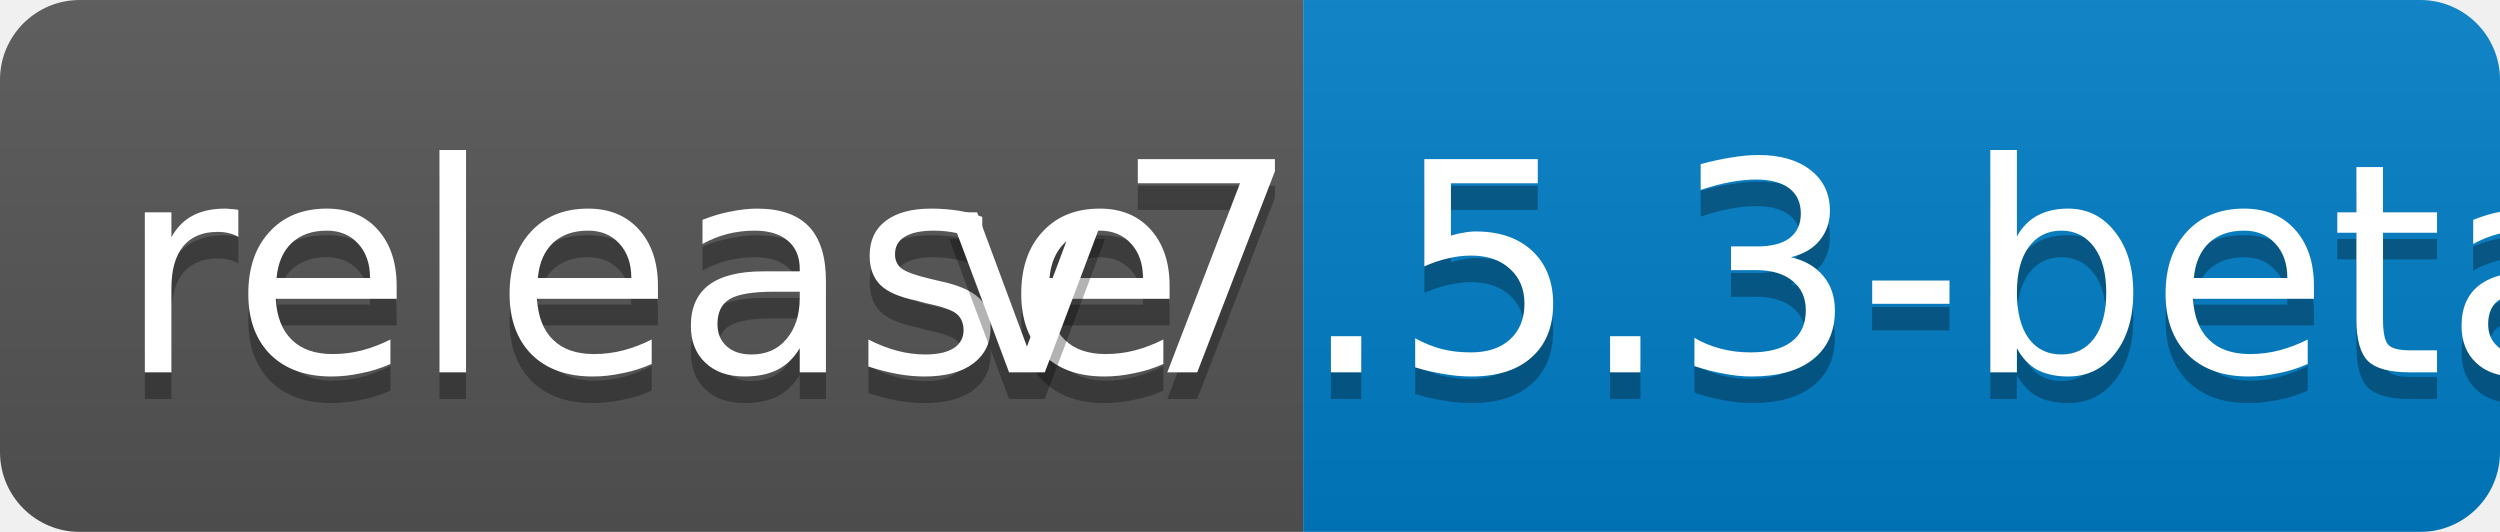
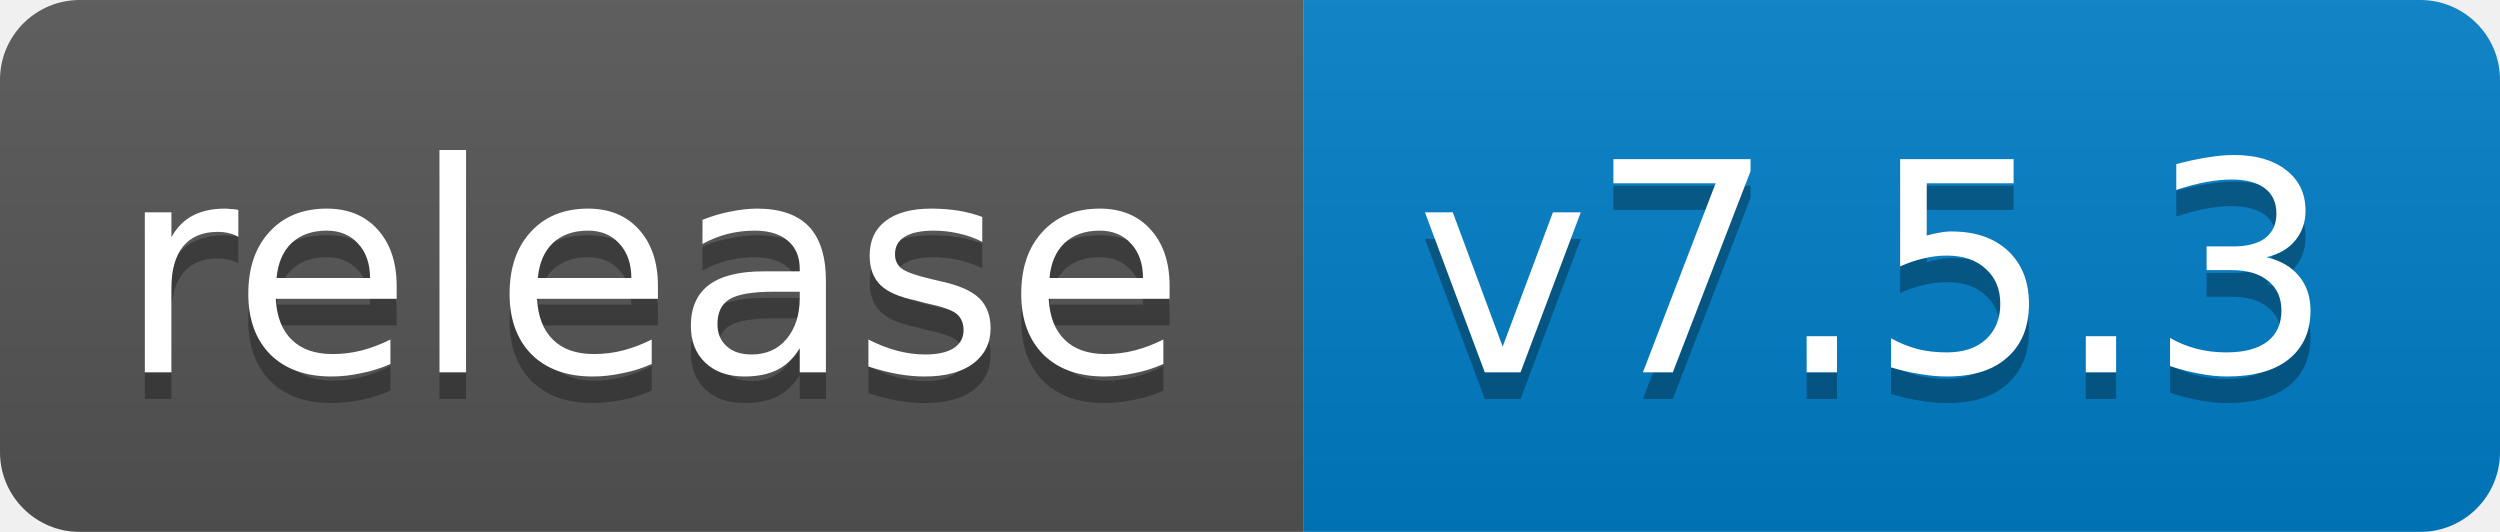
<svg xmlns="http://www.w3.org/2000/svg" width="94" height="20">
  <linearGradient id="b" x2="0" y2="100%">
    <stop offset="0" stop-color="#bbb" stop-opacity=".1" />
    <stop offset="1" stop-opacity=".1" />
  </linearGradient>
  <mask id="a">
    <rect width="94" height="20" rx="3" fill="#fff" />
  </mask>
  <g mask="url(#a)">
    <path fill="#555" d="M0 0h49v20H0z" />
    <path fill="#007ec6" d="M49 0h45v20H49z" />
    <path fill="url(#b)" d="M0 0h94v20H0z" />
  </g>
  <g fill="#fff" text-anchor="middle" font-family="DejaVu Sans,Verdana,Geneva,sans-serif" font-size="11">
    <text x="24.5" y="15" fill="#010101" fill-opacity=".3">release</text>
    <text x="24.5" y="14">release</text>
-     <text x="70.5" y="15" fill="#010101" fill-opacity=".3">v7.5.3-beta1</text>
-     <text x="70.5" y="14">v7.5.3-beta1</text>
+     <text x="70.5" y="15" fill="#010101" fill-opacity=".3">v7.5.3</text>
+     <text x="70.5" y="14">v7.5.3</text>
  </g>
</svg>
